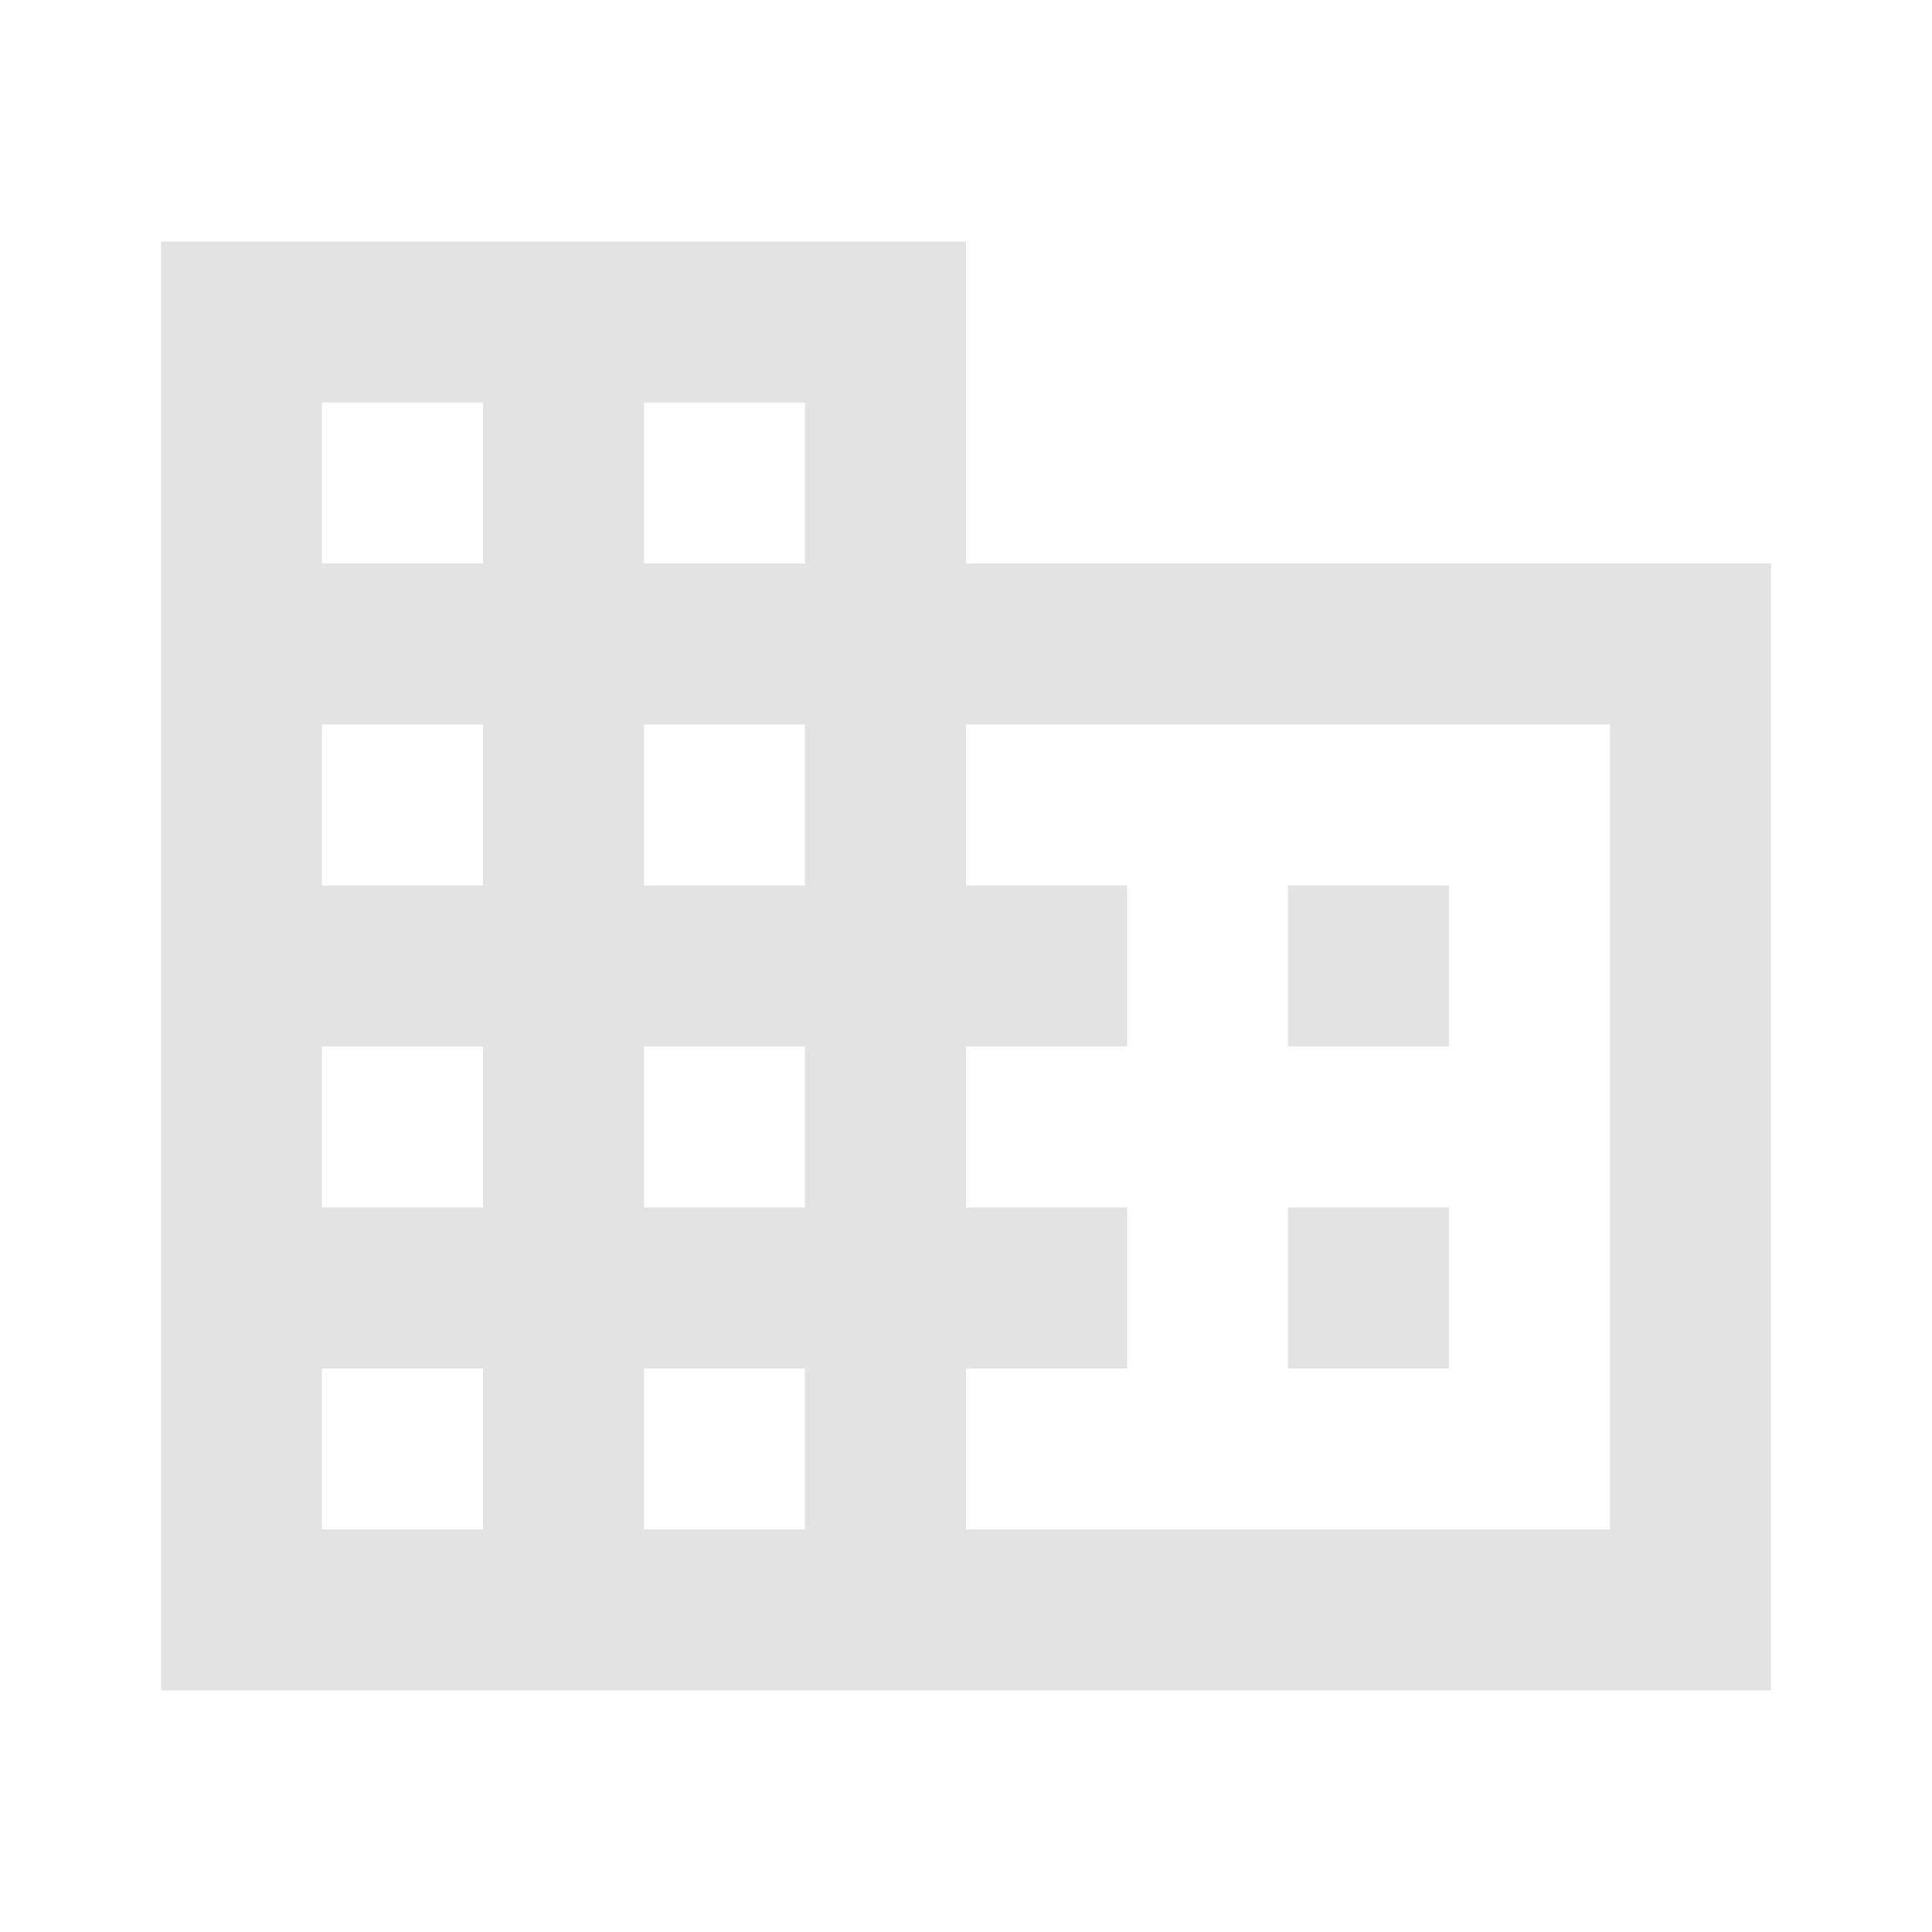
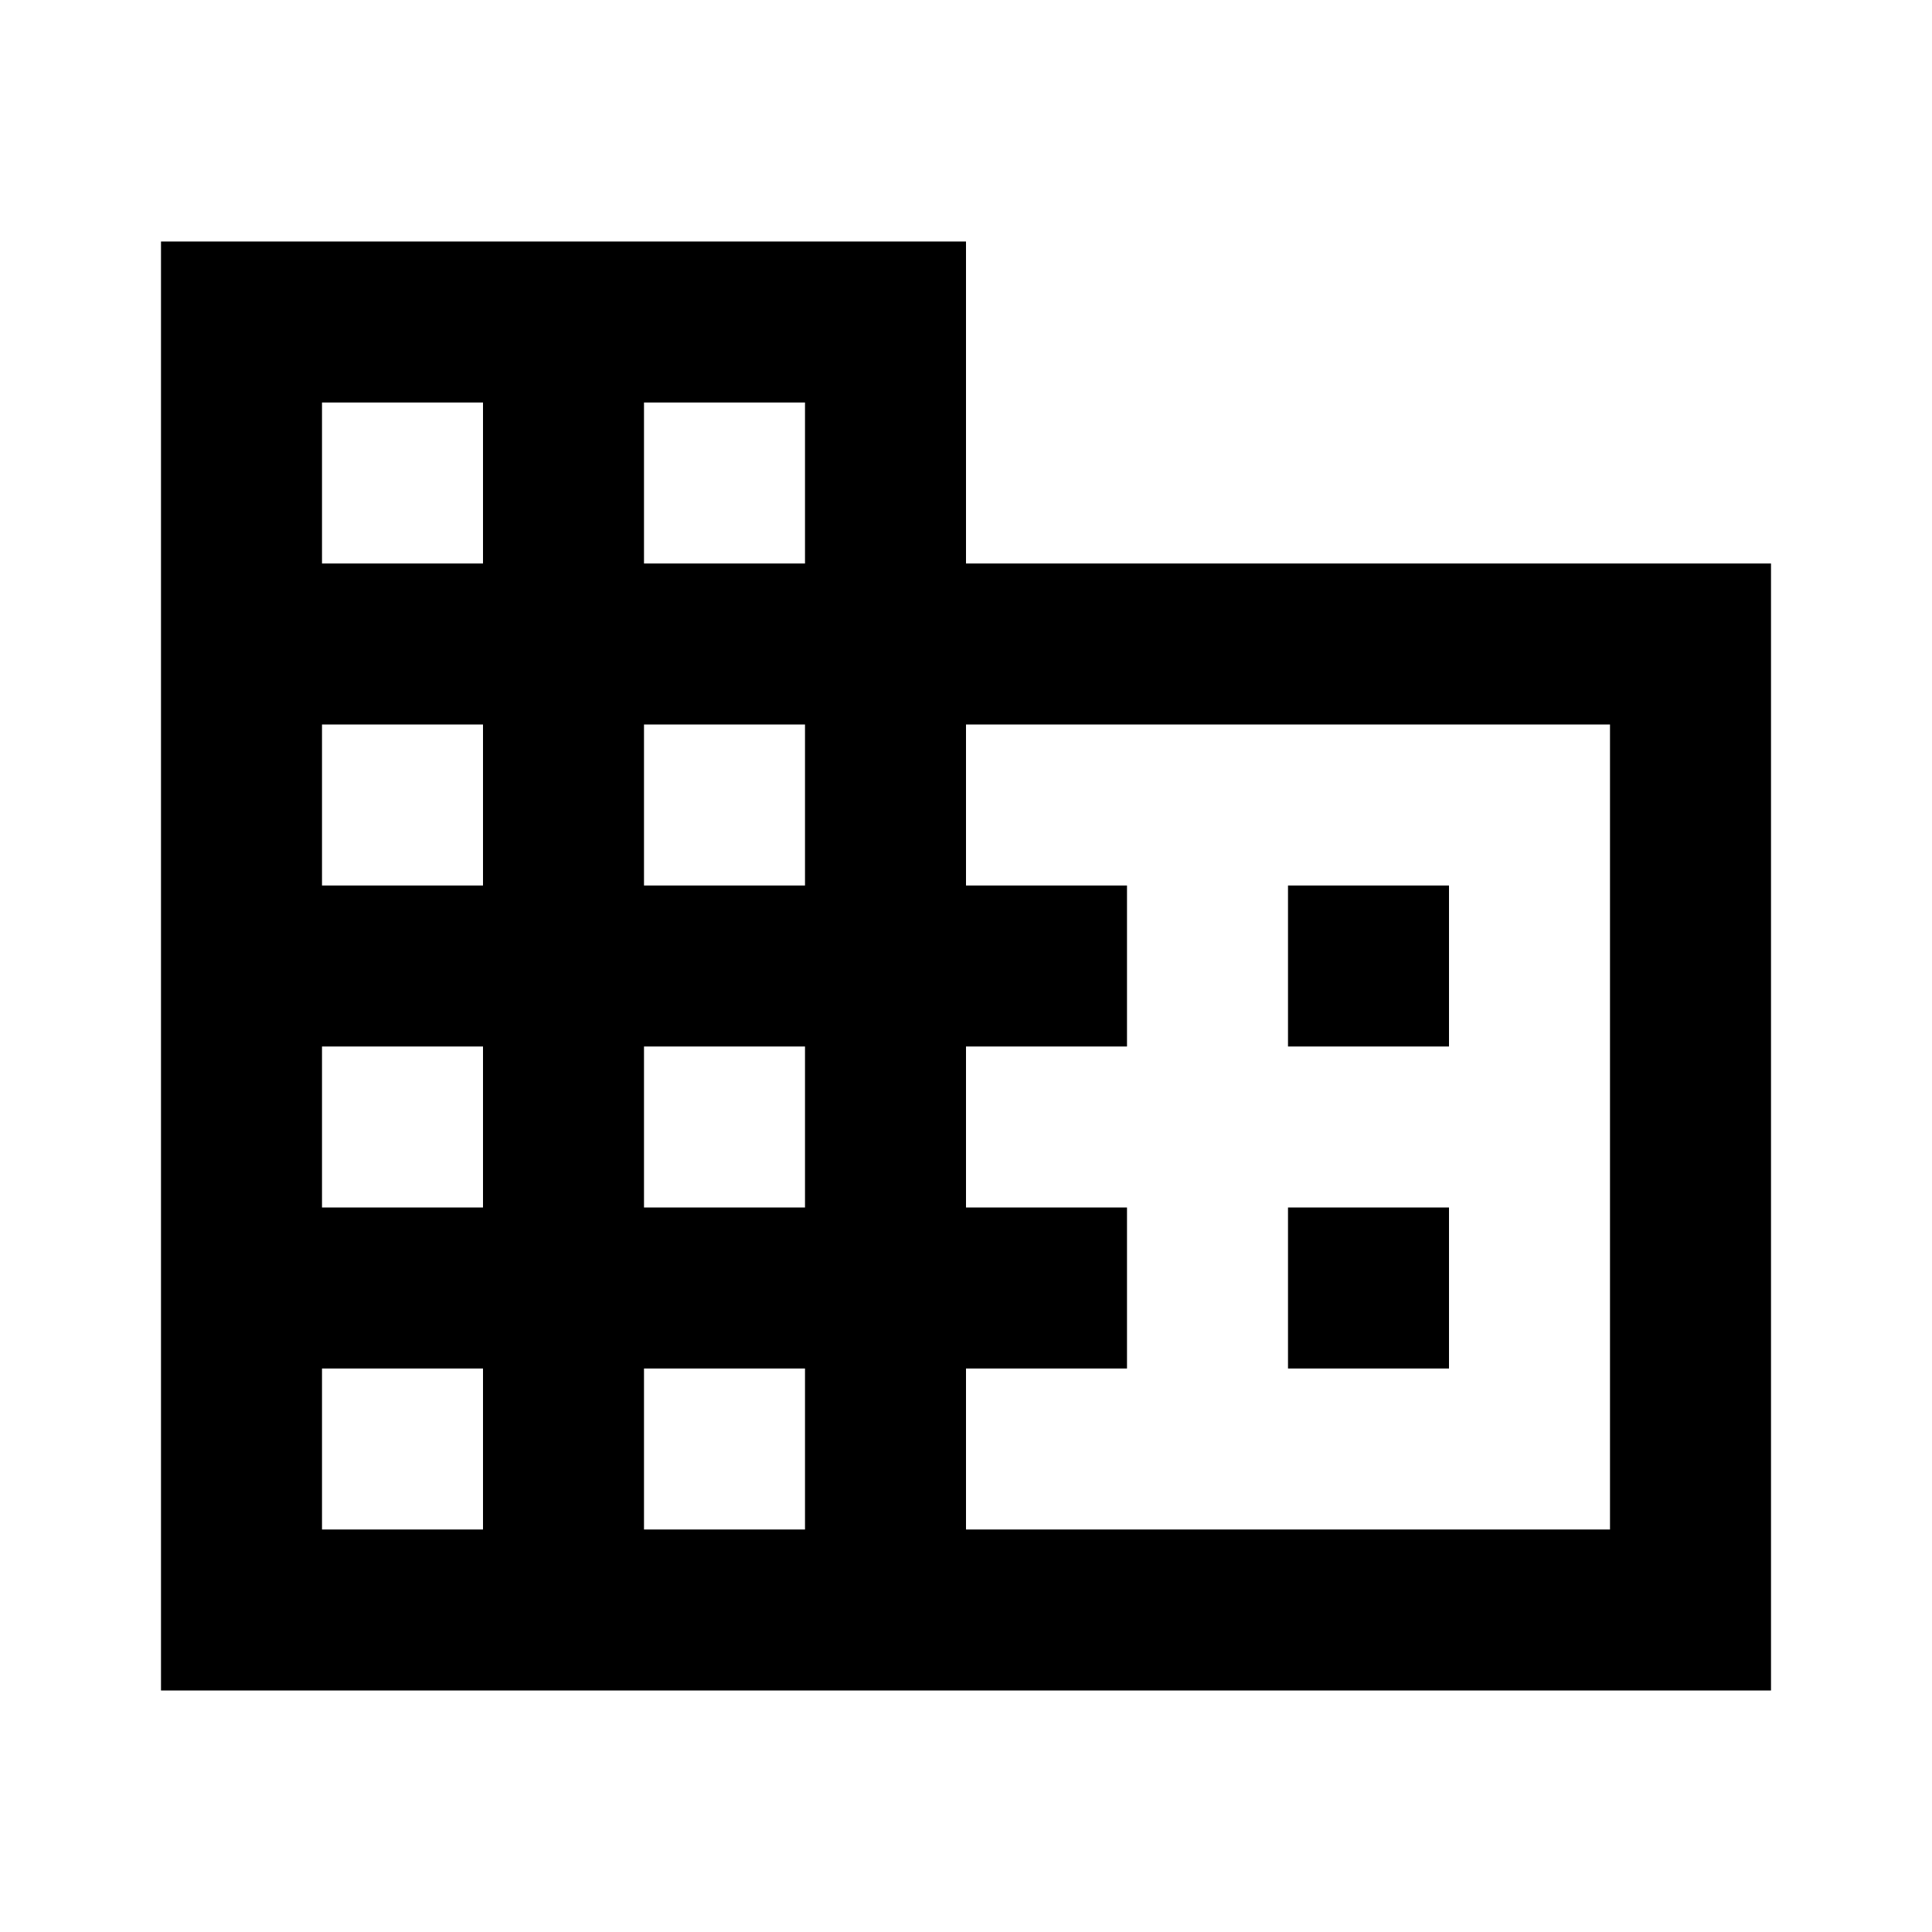
- <svg xmlns="http://www.w3.org/2000/svg" height="24px" viewBox="0 -960 960 960" width="24px" fill="#e3e3e3">
+ <svg xmlns="http://www.w3.org/2000/svg" height="24px" viewBox="0 -960 960 960" width="24px" fill="#000000ff">
  <path d="M80-120v-720h400v160h400v560H80Zm80-80h80v-80h-80v80Zm0-160h80v-80h-80v80Zm0-160h80v-80h-80v80Zm0-160h80v-80h-80v80Zm160 480h80v-80h-80v80Zm0-160h80v-80h-80v80Zm0-160h80v-80h-80v80Zm0-160h80v-80h-80v80Zm160 480h320v-400H480v80h80v80h-80v80h80v80h-80v80Zm160-240v-80h80v80h-80Zm0 160v-80h80v80h-80Z" />
</svg>
